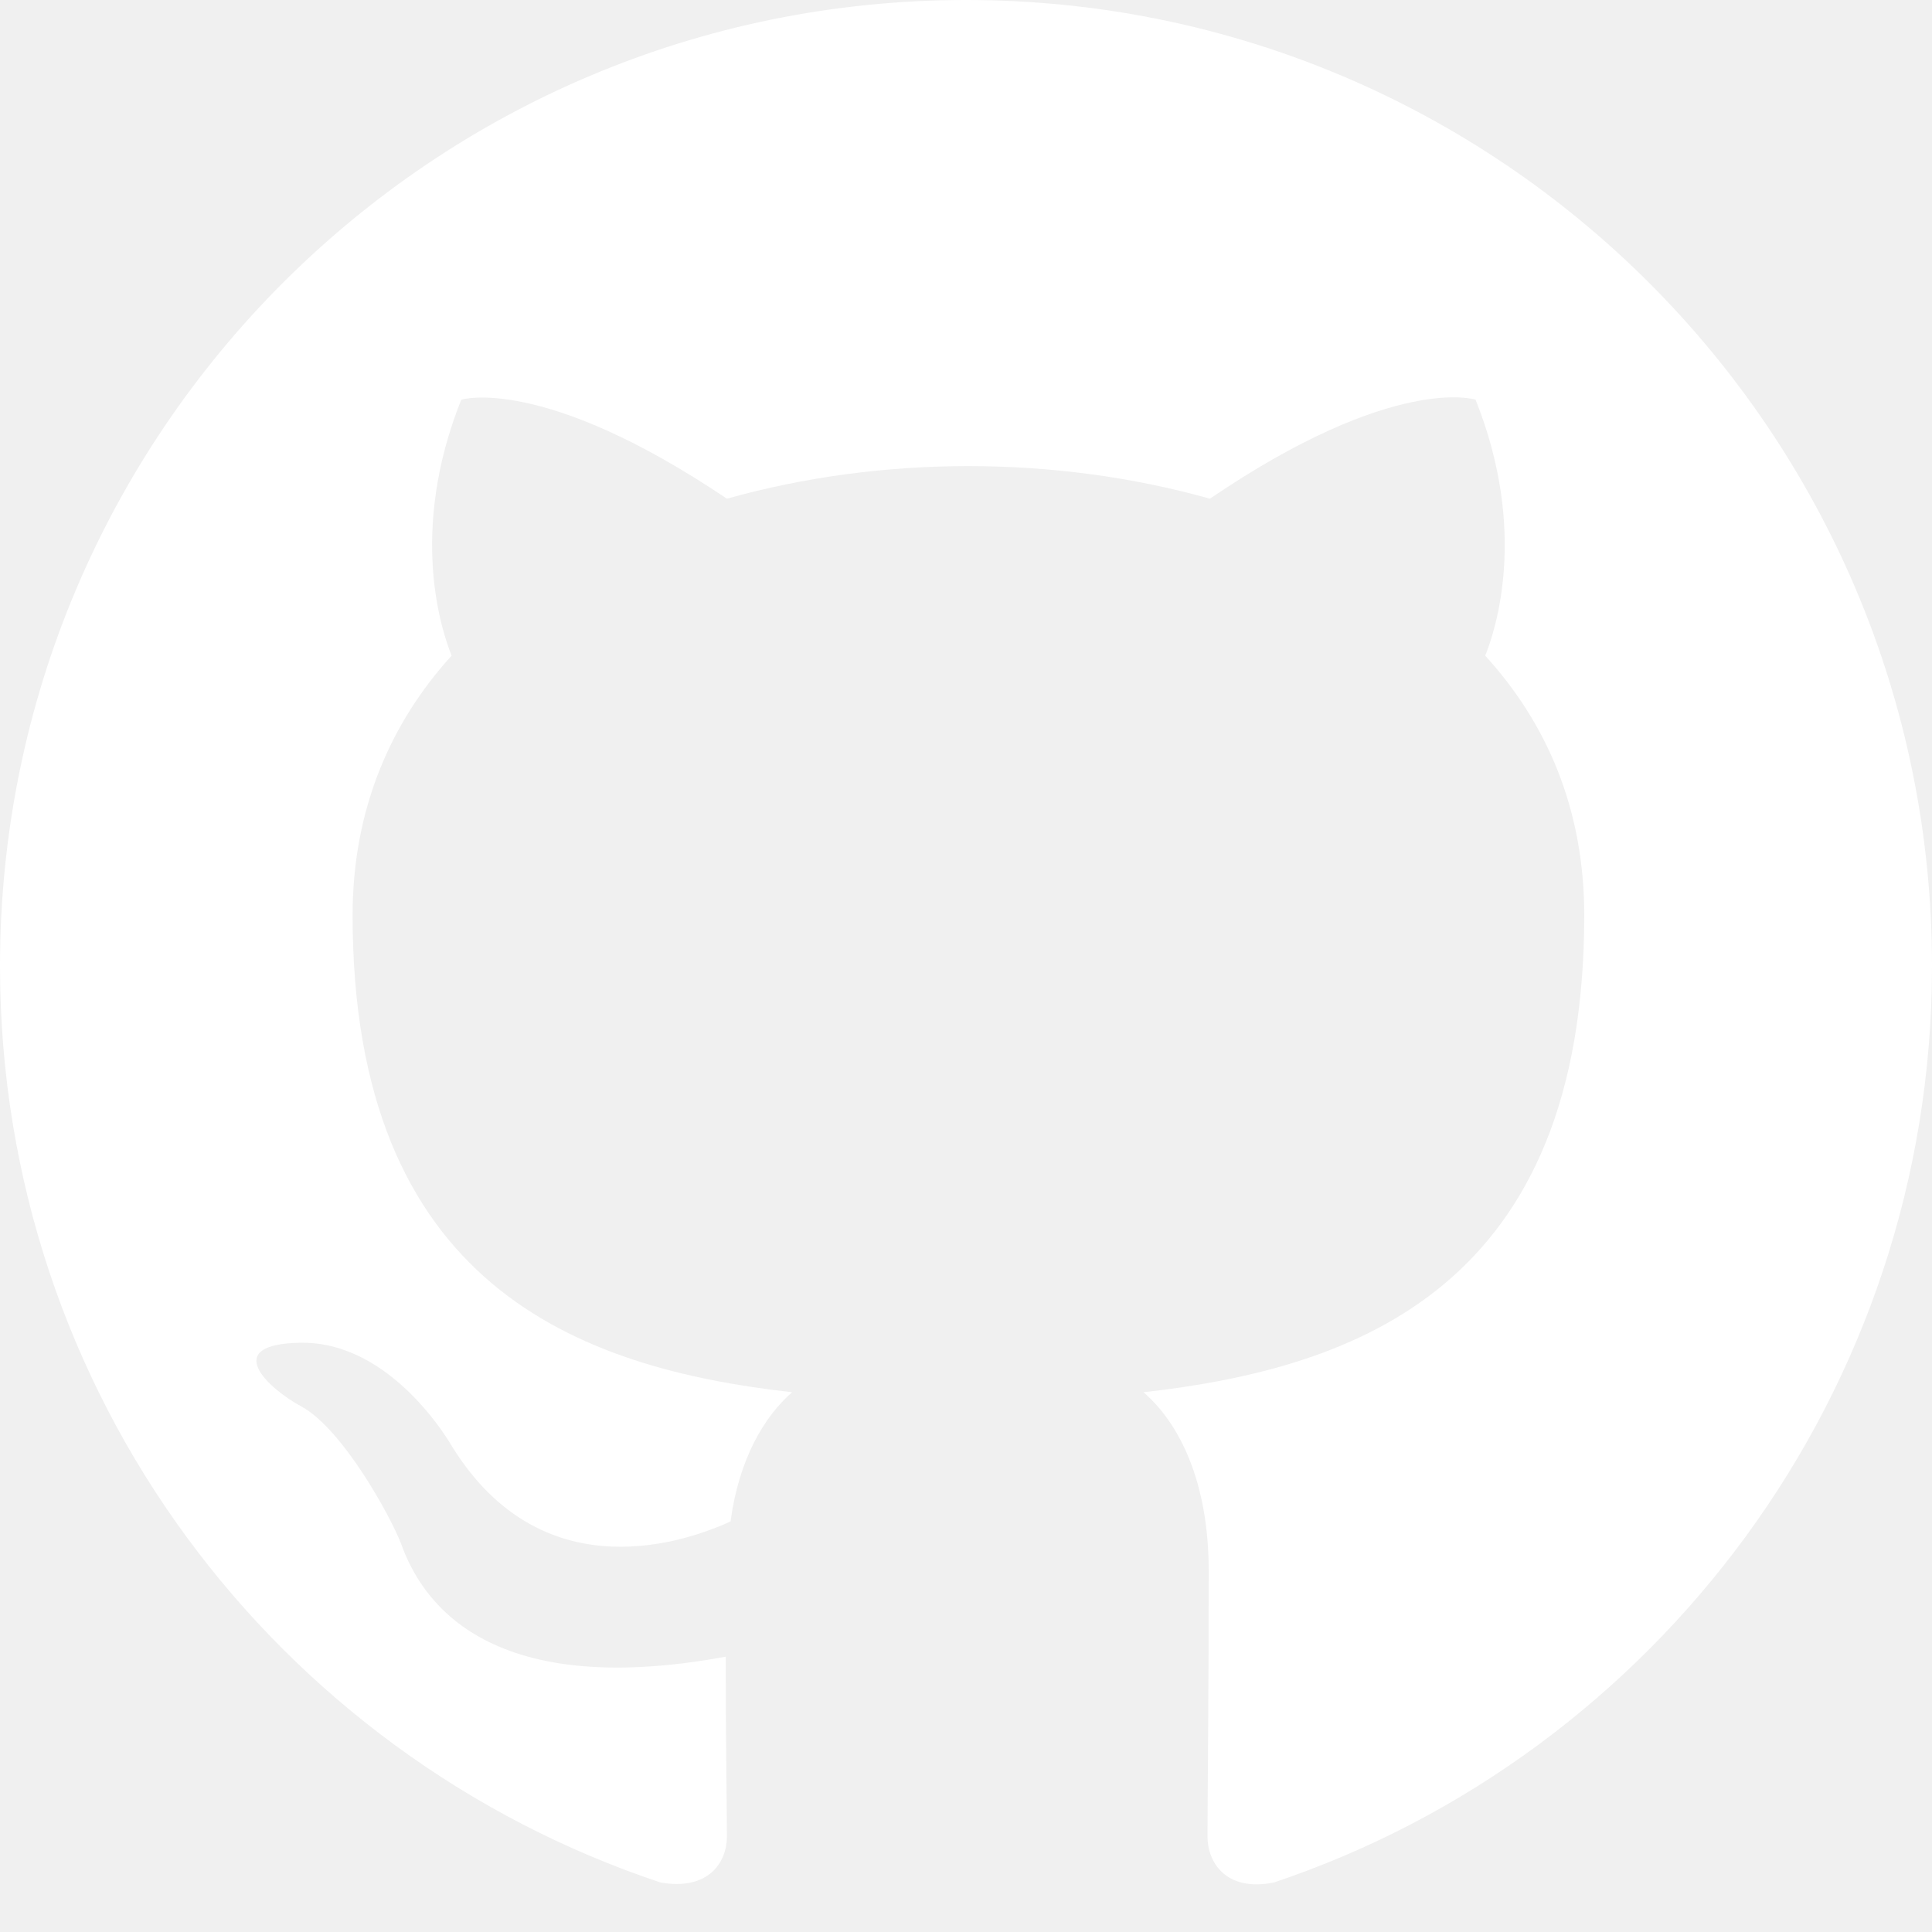
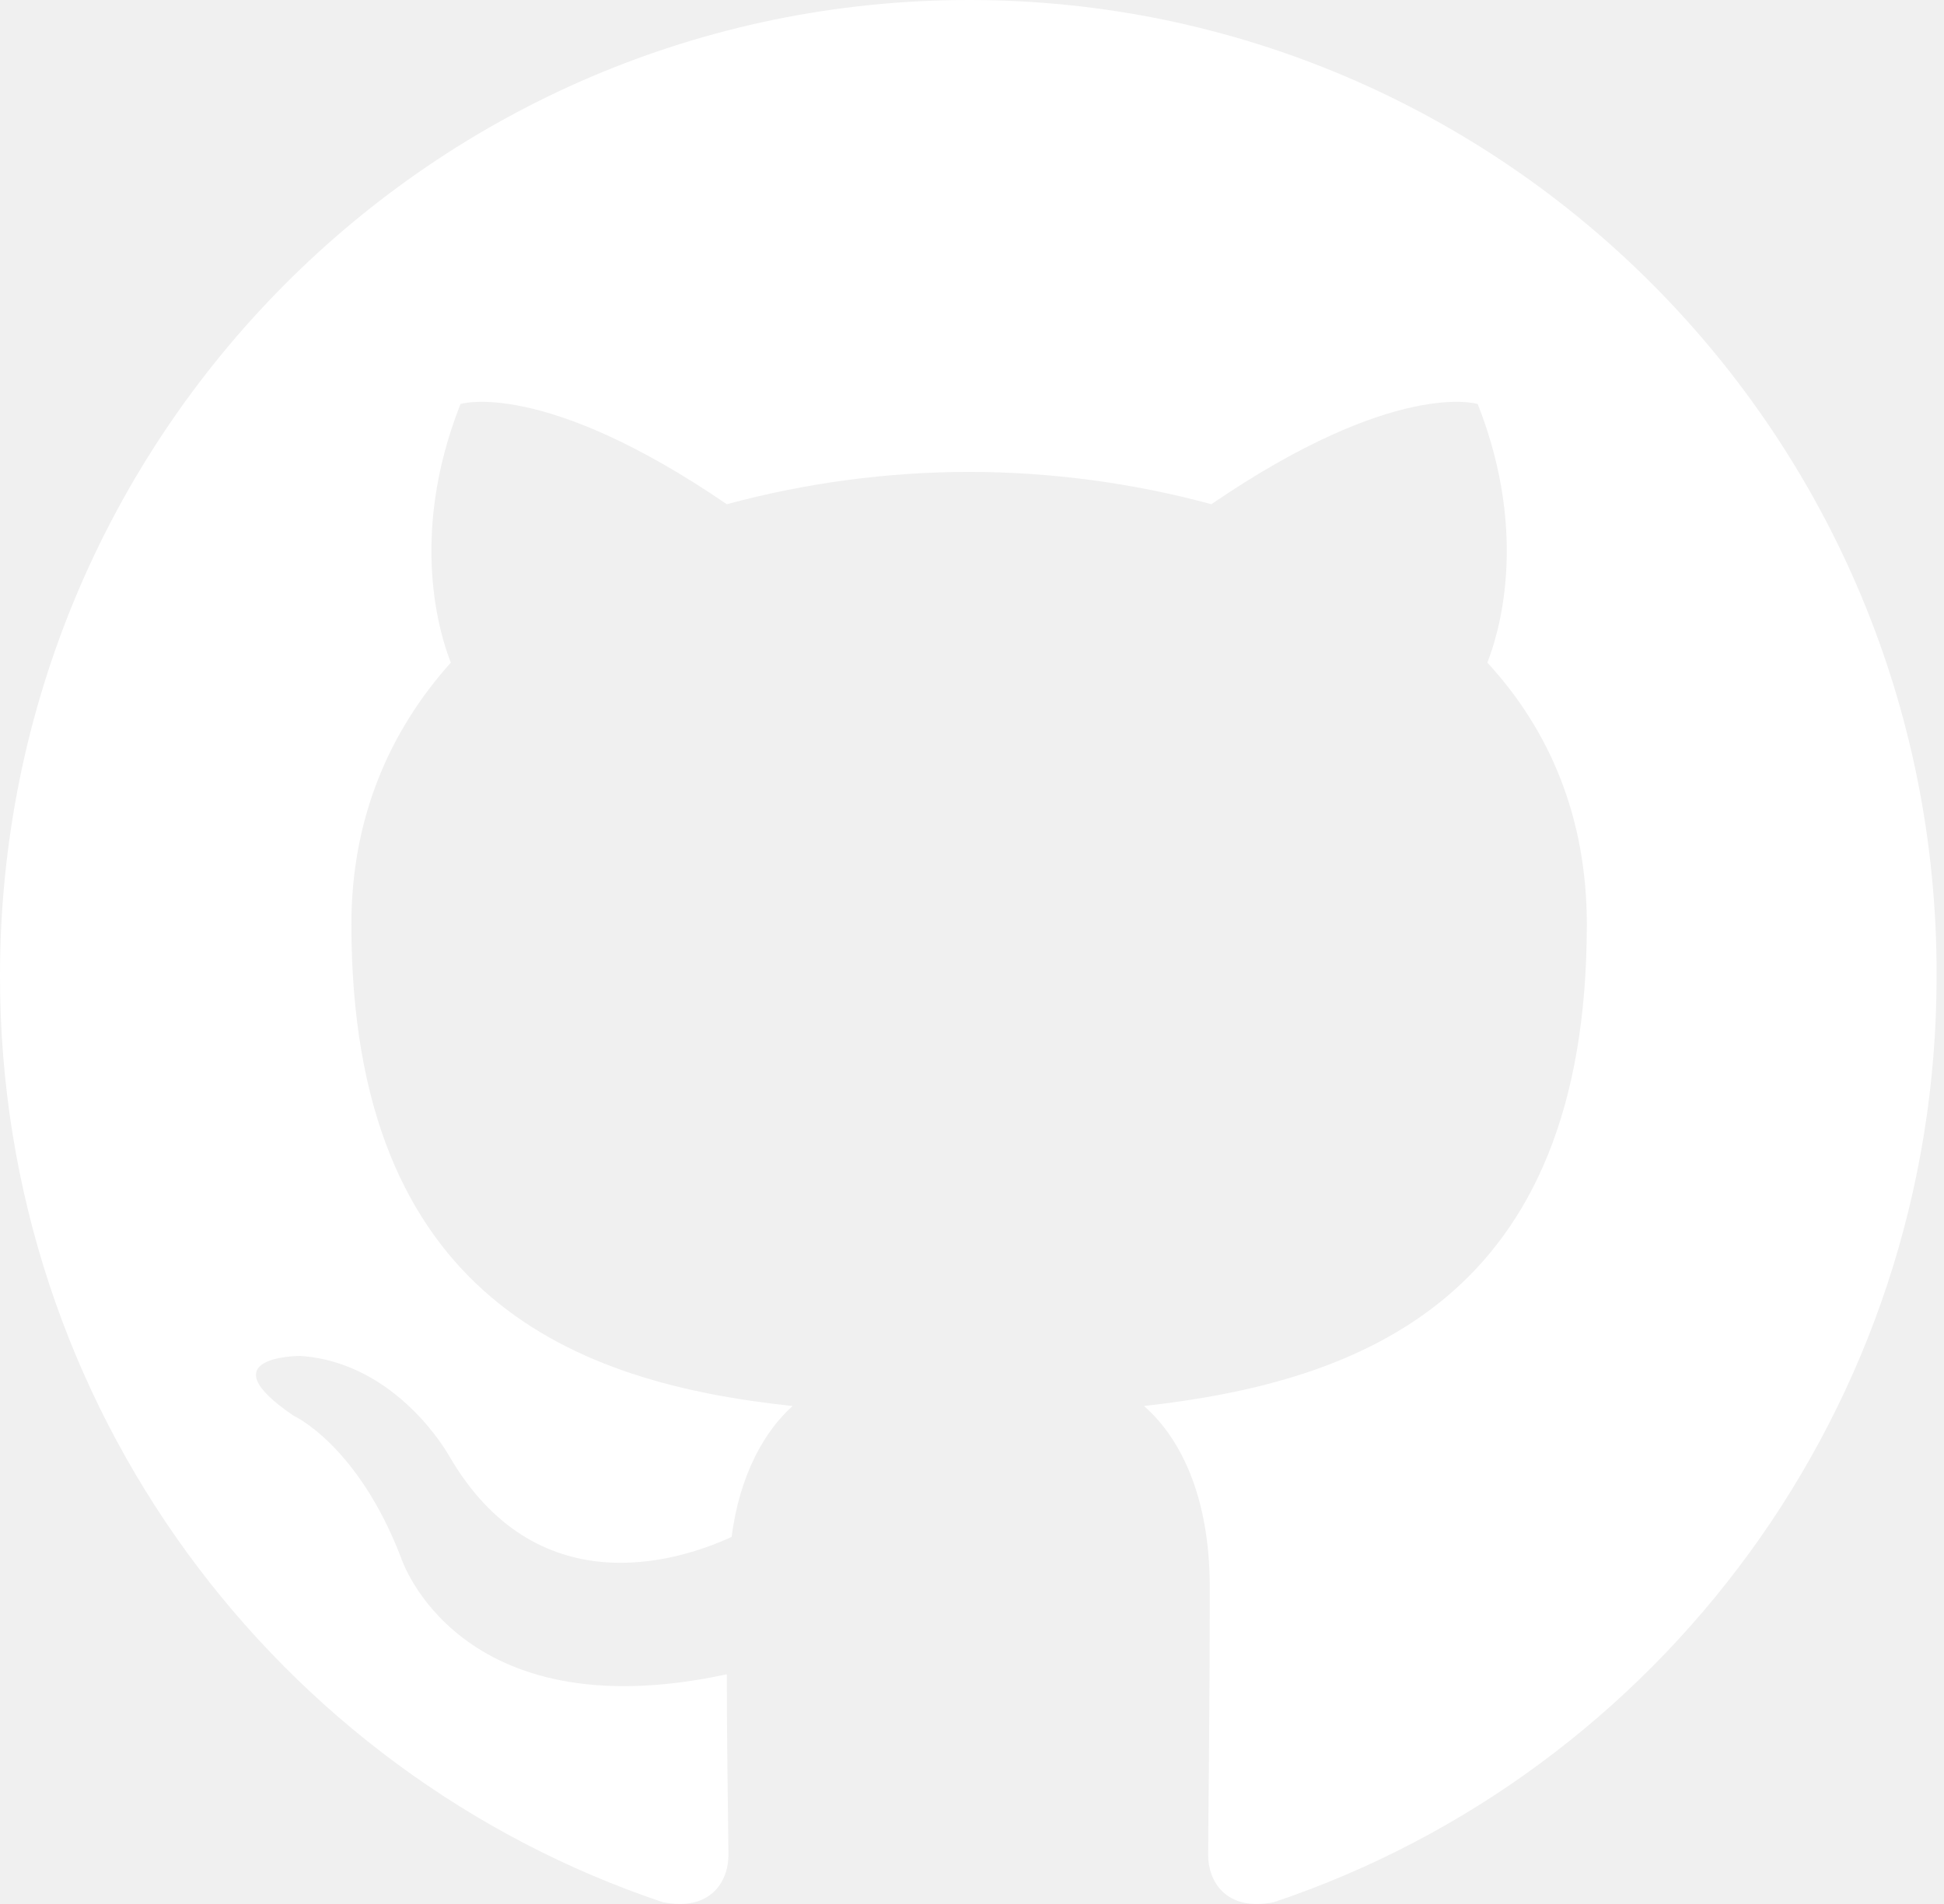
- <svg xmlns="http://www.w3.org/2000/svg" width="32" height="32" viewBox="0 0 32 32" fill="none">
-   <path fill-rule="evenodd" clip-rule="evenodd" d="M16 0C7.16 0 0 7.16 0 16C0 23.08 4.58 29.06 10.94 31.18C11.74 31.32 12.04 30.84 12.04 30.42C12.04 30.04 12.02 28.78 12.02 27.44C8 28.18 6.96 26.46 6.64 25.56C6.46 25.1 5.68 23.68 5 23.3C4.44 23 3.64 22.26 4.98 22.24C6.24 22.22 7.14 23.4 7.44 23.88C8.88 26.3 11.18 25.62 12.1 25.2C12.24 24.16 12.66 23.46 13.12 23.06C9.56 22.66 5.84 21.28 5.84 15.16C5.84 13.42 6.46 11.98 7.48 10.86C7.32 10.46 6.76 8.82 7.64 6.62C7.64 6.62 8.98 6.2 12.04 8.26C13.32 7.9 14.68 7.72 16.04 7.72C17.4 7.72 18.76 7.9 20.04 8.26C23.1 6.18 24.44 6.62 24.44 6.62C25.32 8.82 24.76 10.46 24.6 10.86C25.62 11.98 26.24 13.4 26.24 15.16C26.24 21.3 22.5 22.66 18.94 23.06C19.52 23.56 20.02 24.52 20.02 26.02C20.02 28.16 20 29.88 20 30.42C20 30.84 20.3 31.34 21.1 31.18C27.42 29.06 32 23.06 32 16C32 7.16 24.84 0 16 0V0Z" fill="white" />
+ <svg xmlns="http://www.w3.org/2000/svg" width="98" height="96">
+   <path fill-rule="evenodd" clip-rule="evenodd" d="M48.854 0C21.839 0 0 22 0 49.217c0 21.756 13.993 40.172 33.405 46.69 2.427.49 3.316-1.059 3.316-2.362 0-1.141-.08-5.052-.08-9.127-13.59 2.934-16.42-5.867-16.42-5.867-2.184-5.704-5.42-7.17-5.42-7.17-4.448-3.015.324-3.015.324-3.015 4.934.326 7.523 5.052 7.523 5.052 4.367 7.496 11.404 5.378 14.235 4.074.404-3.178 1.699-5.378 3.074-6.6-10.839-1.141-22.243-5.378-22.243-24.283 0-5.378 1.94-9.778 5.014-13.2-.485-1.222-2.184-6.275.486-13.038 0 0 4.125-1.304 13.426 5.052a46.97 46.97 0 0 1 12.214-1.63c4.125 0 8.33.571 12.213 1.63 9.302-6.356 13.427-5.052 13.427-5.052 2.67 6.763.97 11.816.485 13.038 3.155 3.422 5.015 7.822 5.015 13.2 0 18.905-11.404 23.06-22.324 24.283 1.78 1.548 3.316 4.481 3.316 9.126 0 6.6-.08 11.897-.08 13.526 0 1.304.89 2.853 3.316 2.364 19.412-6.52 33.405-24.935 33.405-46.691C97.707 22 75.788 0 48.854 0z" fill="#fff" />
</svg>
